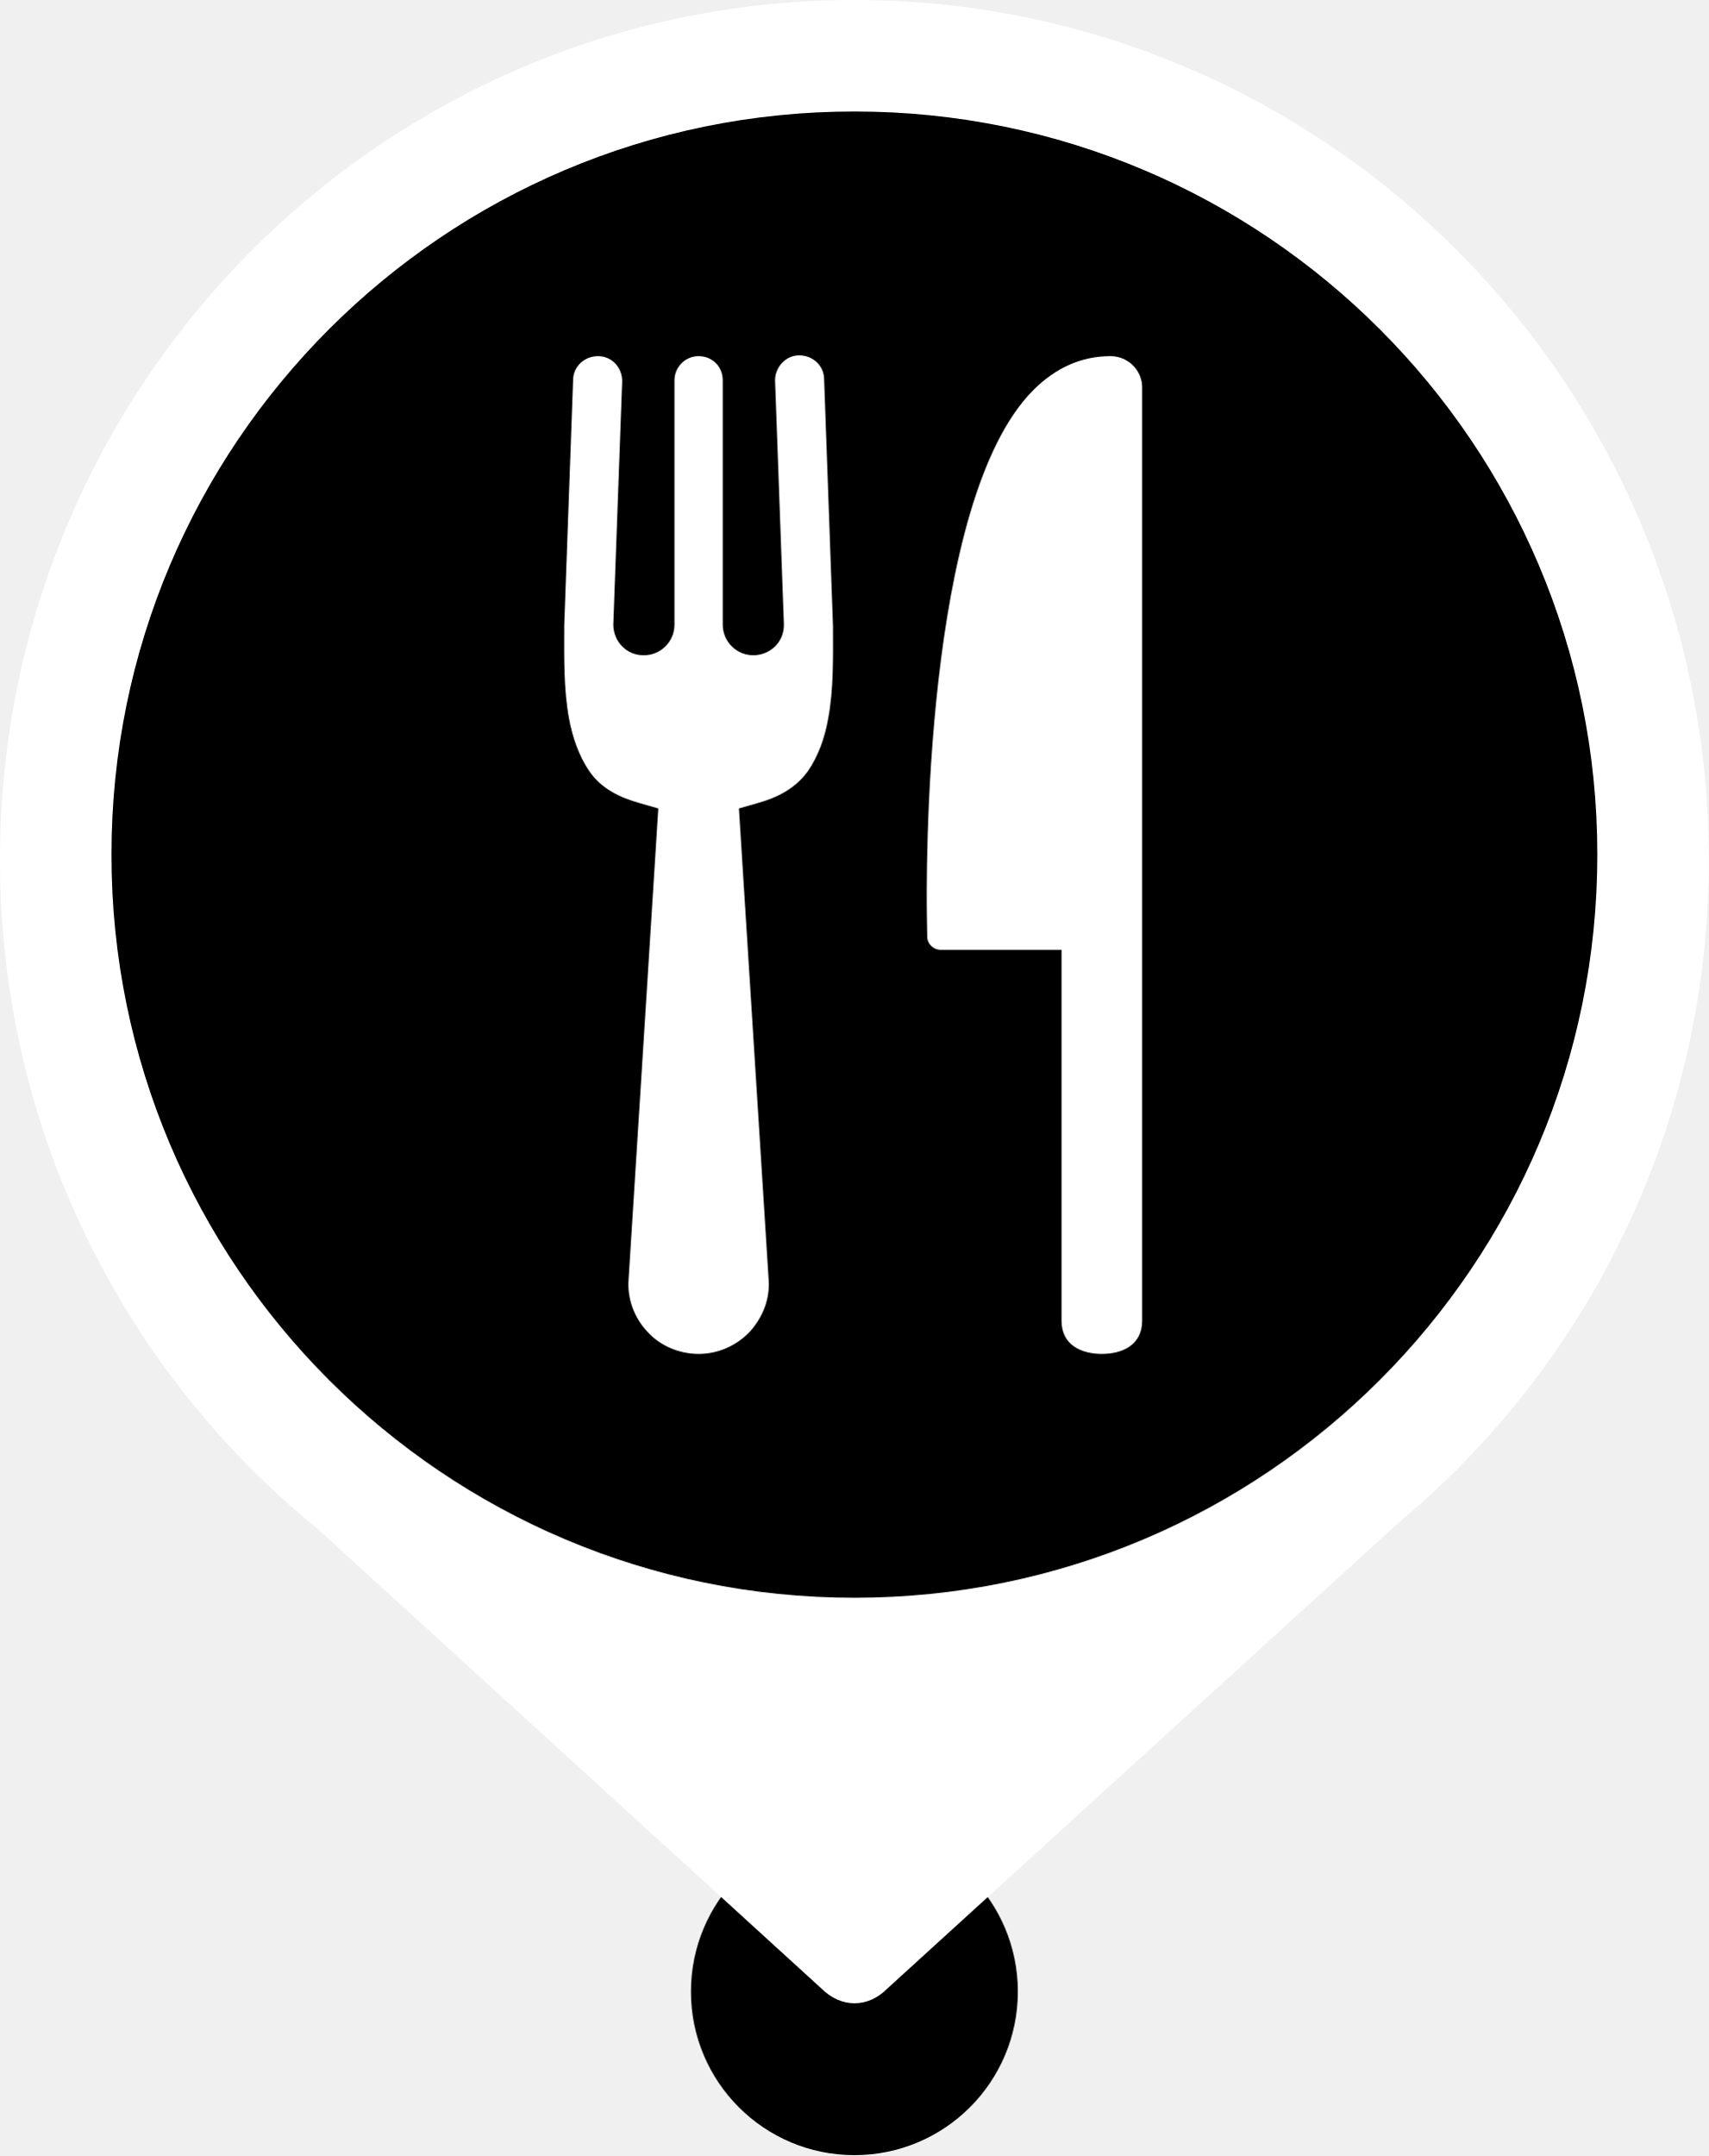
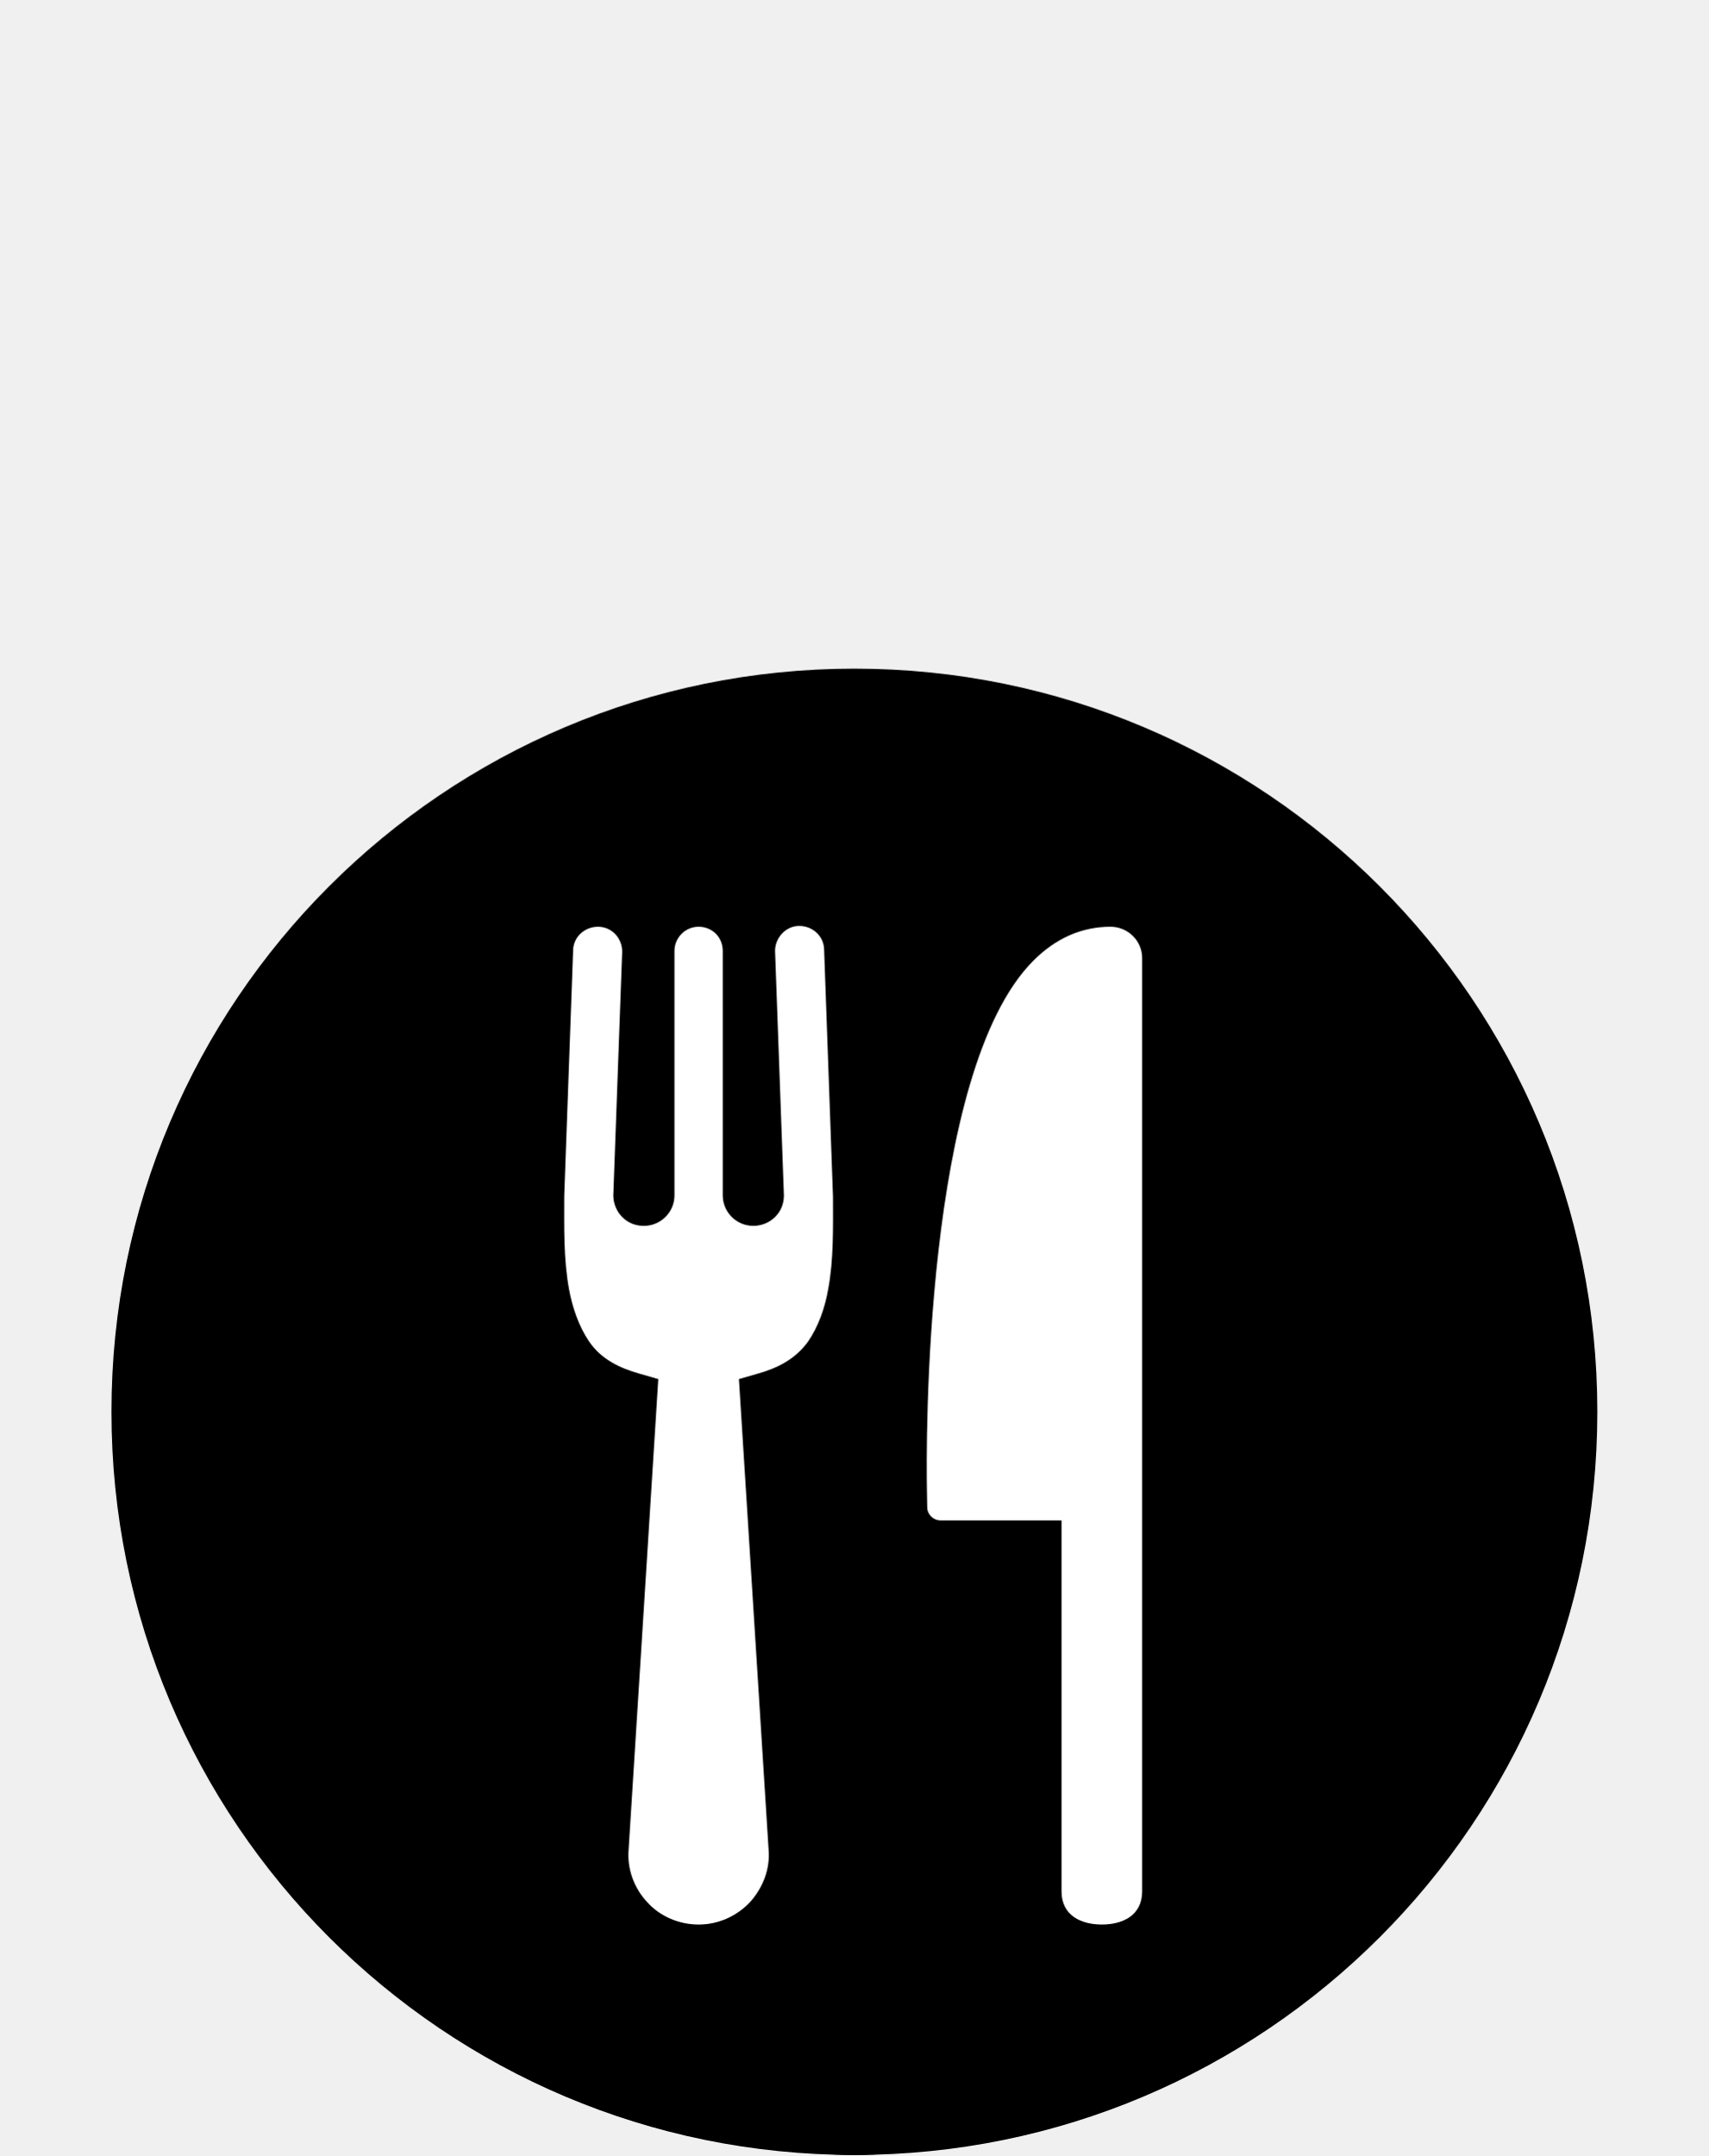
- <svg xmlns="http://www.w3.org/2000/svg" class="fest-svg" width="230" height="290" viewBox="0 0 230 290" fill="none">
-   <path class="fest-svg__marker" d="M137 268C137 280.15 127.15 290 115 290C102.85 290 93 280.15 93 268C93 255.85 102.85 246 115 246C127.15 246 137 255.85 137 268Z" fill="currentColor" />
-   <path class="fest-svg__marker-background" d="M196.559 197.279C217.228 176.36 230 147.534 230 115.706C230 51.803 178.513 0 115 0C51.487 0 0 51.803 0 115.706C0 152.051 16.655 184.483 42.705 205.695L110.577 267.596C113.217 270.22 116.803 270.24 119.423 267.596L188.222 204.932C190.895 202.708 193.467 200.366 195.928 197.913L196.624 197.279H196.559Z" fill="white" />
-   <path class="fest-svg__background" d="M15 115C15 59.772 59.772 15 115 15C170.228 15 215 59.772 215 115C215 170.228 170.228 215 115 215C59.772 215 15 170.228 15 115Z" fill="currentColor" />
-   <path class="fest-svg__icon" d="M149.468 47.921C145.598 47.921 142.104 49.459 139.082 52.493C124.237 67.393 124.662 117.952 124.762 123.666L124.802 126.046C124.818 127.023 125.623 127.807 126.611 127.807H142.881V177.712C142.881 181.028 145.595 182.187 148.309 182.187C151.023 182.187 153.734 181.028 153.734 177.712V52.132C153.734 49.806 151.824 47.921 149.468 47.921Z" fill="white" />
-   <path class="fest-svg__icon" d="M112.119 84.272L110.927 51.058C110.927 49.219 109.411 47.812 107.57 47.812C105.729 47.812 104.321 49.436 104.321 51.166L105.512 84.059C105.512 85.249 105.079 86.222 104.321 86.98C103.563 87.737 102.48 88.17 101.397 88.17C99.122 88.17 97.281 86.331 97.281 84.058L97.279 51.166C97.279 49.327 95.871 47.921 94.03 47.921C92.189 47.921 90.781 49.436 90.781 51.166V84.058C90.781 86.331 88.94 88.17 86.666 88.17C85.474 88.17 84.5 87.737 83.742 86.98C82.984 86.222 82.55 85.14 82.55 84.059L83.742 51.275C83.742 49.436 82.334 47.921 80.493 47.921C78.652 47.921 77.136 49.327 77.136 51.166L75.943 84.164C75.943 88.383 75.834 92.603 76.592 96.714C77.026 99.094 77.893 101.691 79.3 103.747C80.925 106.128 83.416 107.318 86.124 108.075L88.603 108.788L84.607 172.125C84.391 174.722 85.365 177.318 87.098 179.158C88.83 181.106 91.431 182.188 94.03 182.188C96.629 182.188 99.121 181.106 100.962 179.158C102.694 177.211 103.67 174.723 103.452 172.125L99.458 108.788L101.936 108.075C104.644 107.318 107.027 106.128 108.76 103.747C110.167 101.691 111.034 99.203 111.467 96.714C112.225 92.711 112.119 88.383 112.119 84.272Z" fill="white" />
+ <svg xmlns="http://www.w3.org/2000/svg" class="fest-svg" viewBox="0 0 230 290">
+   <g class="fest-svg__marker" transform="translate(115,268) scale(1.3,1)">
+     <path fill="currentColor" d="M137,268c0,12.15-9.85,22-22,22s-22-9.85-22-22s9.85-22,22-22s22,9.85,22,22Z" transform="translate(-115,-268)" />
+   </g>
+   <g class="fest-svg__marker-background" transform="translate(115.3378,268.8145)">
+     <g transform="scale(0.6,0.6)">
+       <path d="M196.542,231.605l-.696.634c-2.461,2.453-5.033,4.795-7.706,7.019l-68.799,62.664c-2.62,2.644-6.206,2.624-8.846,0l-67.872-61.901c-29.515-32.542-42.705-53.602-42.705-89.947c0-63.903,51.487-115.748,115-115.748s115,49.974,115,113.877c0,31.828-12.772,62.483-33.441,83.402h.065Z" transform="translate(-115.5157,-303.2333)" fill="#fff" stroke-linejoin="bevel" />
+     </g>
+   </g>
+   <g class="fest-svg__background" transform="translate(115,189.975)">
+     <path fill="currentColor" d="M15,115C15,59.772,59.772,15,115,15c55.228,0,100,44.772,100,100c0,55.228-44.772,100-100,100-55.228,0-100-44.772-100-100Z" transform="translate(-115,-115)" />
+   </g>
+   <g class="fest-svg__icon" transform="translate(115,190.6067)">
+     <g transform="translate(-115,-113.821)">
+       <path d="M149.468 47.921C145.598 47.921 142.104 49.459 139.082 52.493C124.237 67.393 124.662 117.952 124.762 123.666L124.802 126.046C124.818 127.023 125.623 127.807 126.611 127.807H142.881V177.712C142.881 181.028 145.595 182.187 148.309 182.187C151.023 182.187 153.734 181.028 153.734 177.712V52.132C153.734 49.806 151.824 47.921 149.468 47.921Z" fill="white" />
+       <path d="M112.119 84.272L110.927 51.058C110.927 49.219 109.411 47.812 107.57 47.812C105.729 47.812 104.321 49.436 104.321 51.166L105.512 84.059C105.512 85.249 105.079 86.222 104.321 86.98C103.563 87.737 102.48 88.17 101.397 88.17C99.122 88.17 97.281 86.331 97.281 84.058L97.279 51.166C97.279 49.327 95.871 47.921 94.03 47.921C92.189 47.921 90.781 49.436 90.781 51.166V84.058C90.781 86.331 88.94 88.17 86.666 88.17C85.474 88.17 84.5 87.737 83.742 86.98C82.984 86.222 82.55 85.14 82.55 84.059L83.742 51.275C83.742 49.436 82.334 47.921 80.493 47.921C78.652 47.921 77.136 49.327 77.136 51.166L75.943 84.164C75.943 88.383 75.834 92.603 76.592 96.714C77.026 99.094 77.893 101.691 79.3 103.747C80.925 106.128 83.416 107.318 86.124 108.075L88.603 108.788L84.607 172.125C84.391 174.722 85.365 177.318 87.098 179.158C88.83 181.106 91.431 182.188 94.03 182.188C96.629 182.188 99.121 181.106 100.962 179.158C102.694 177.211 103.67 174.723 103.452 172.125L99.458 108.788L101.936 108.075C104.644 107.318 107.027 106.128 108.76 103.747C110.167 101.691 111.034 99.203 111.467 96.714C112.225 92.711 112.119 88.383 112.119 84.272Z" fill="white" />
+     </g>
+   </g>
</svg>
